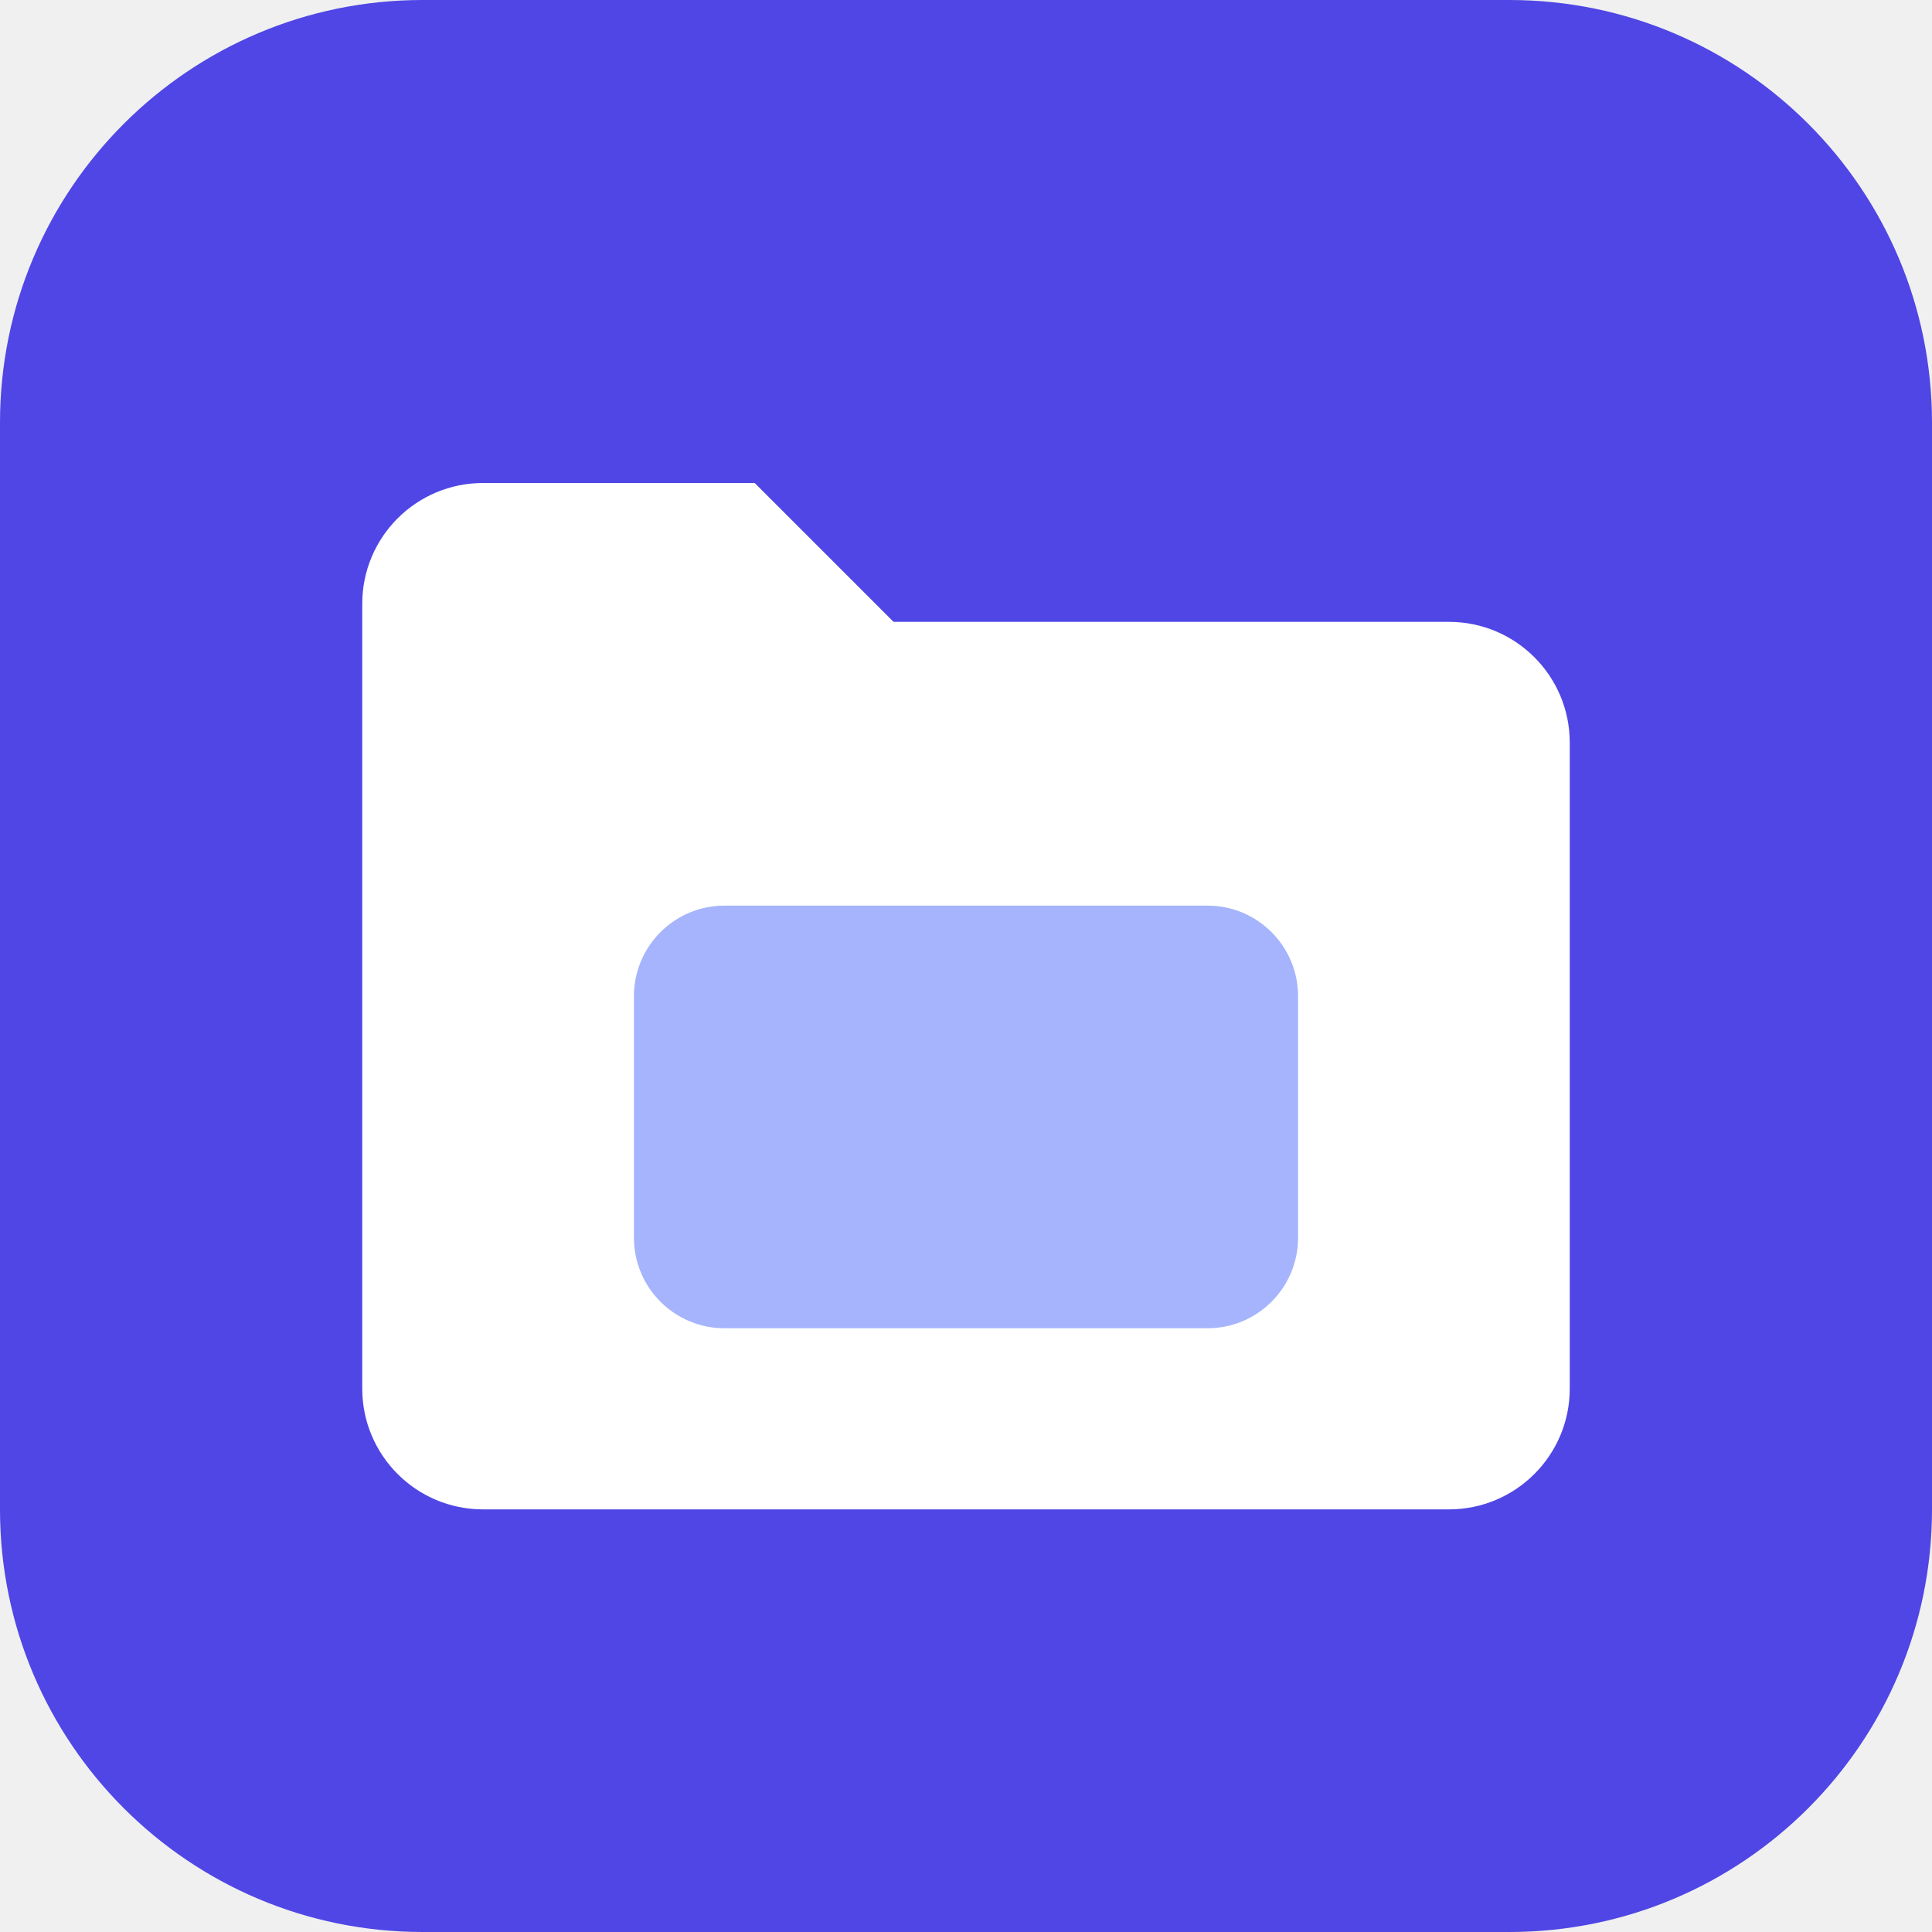
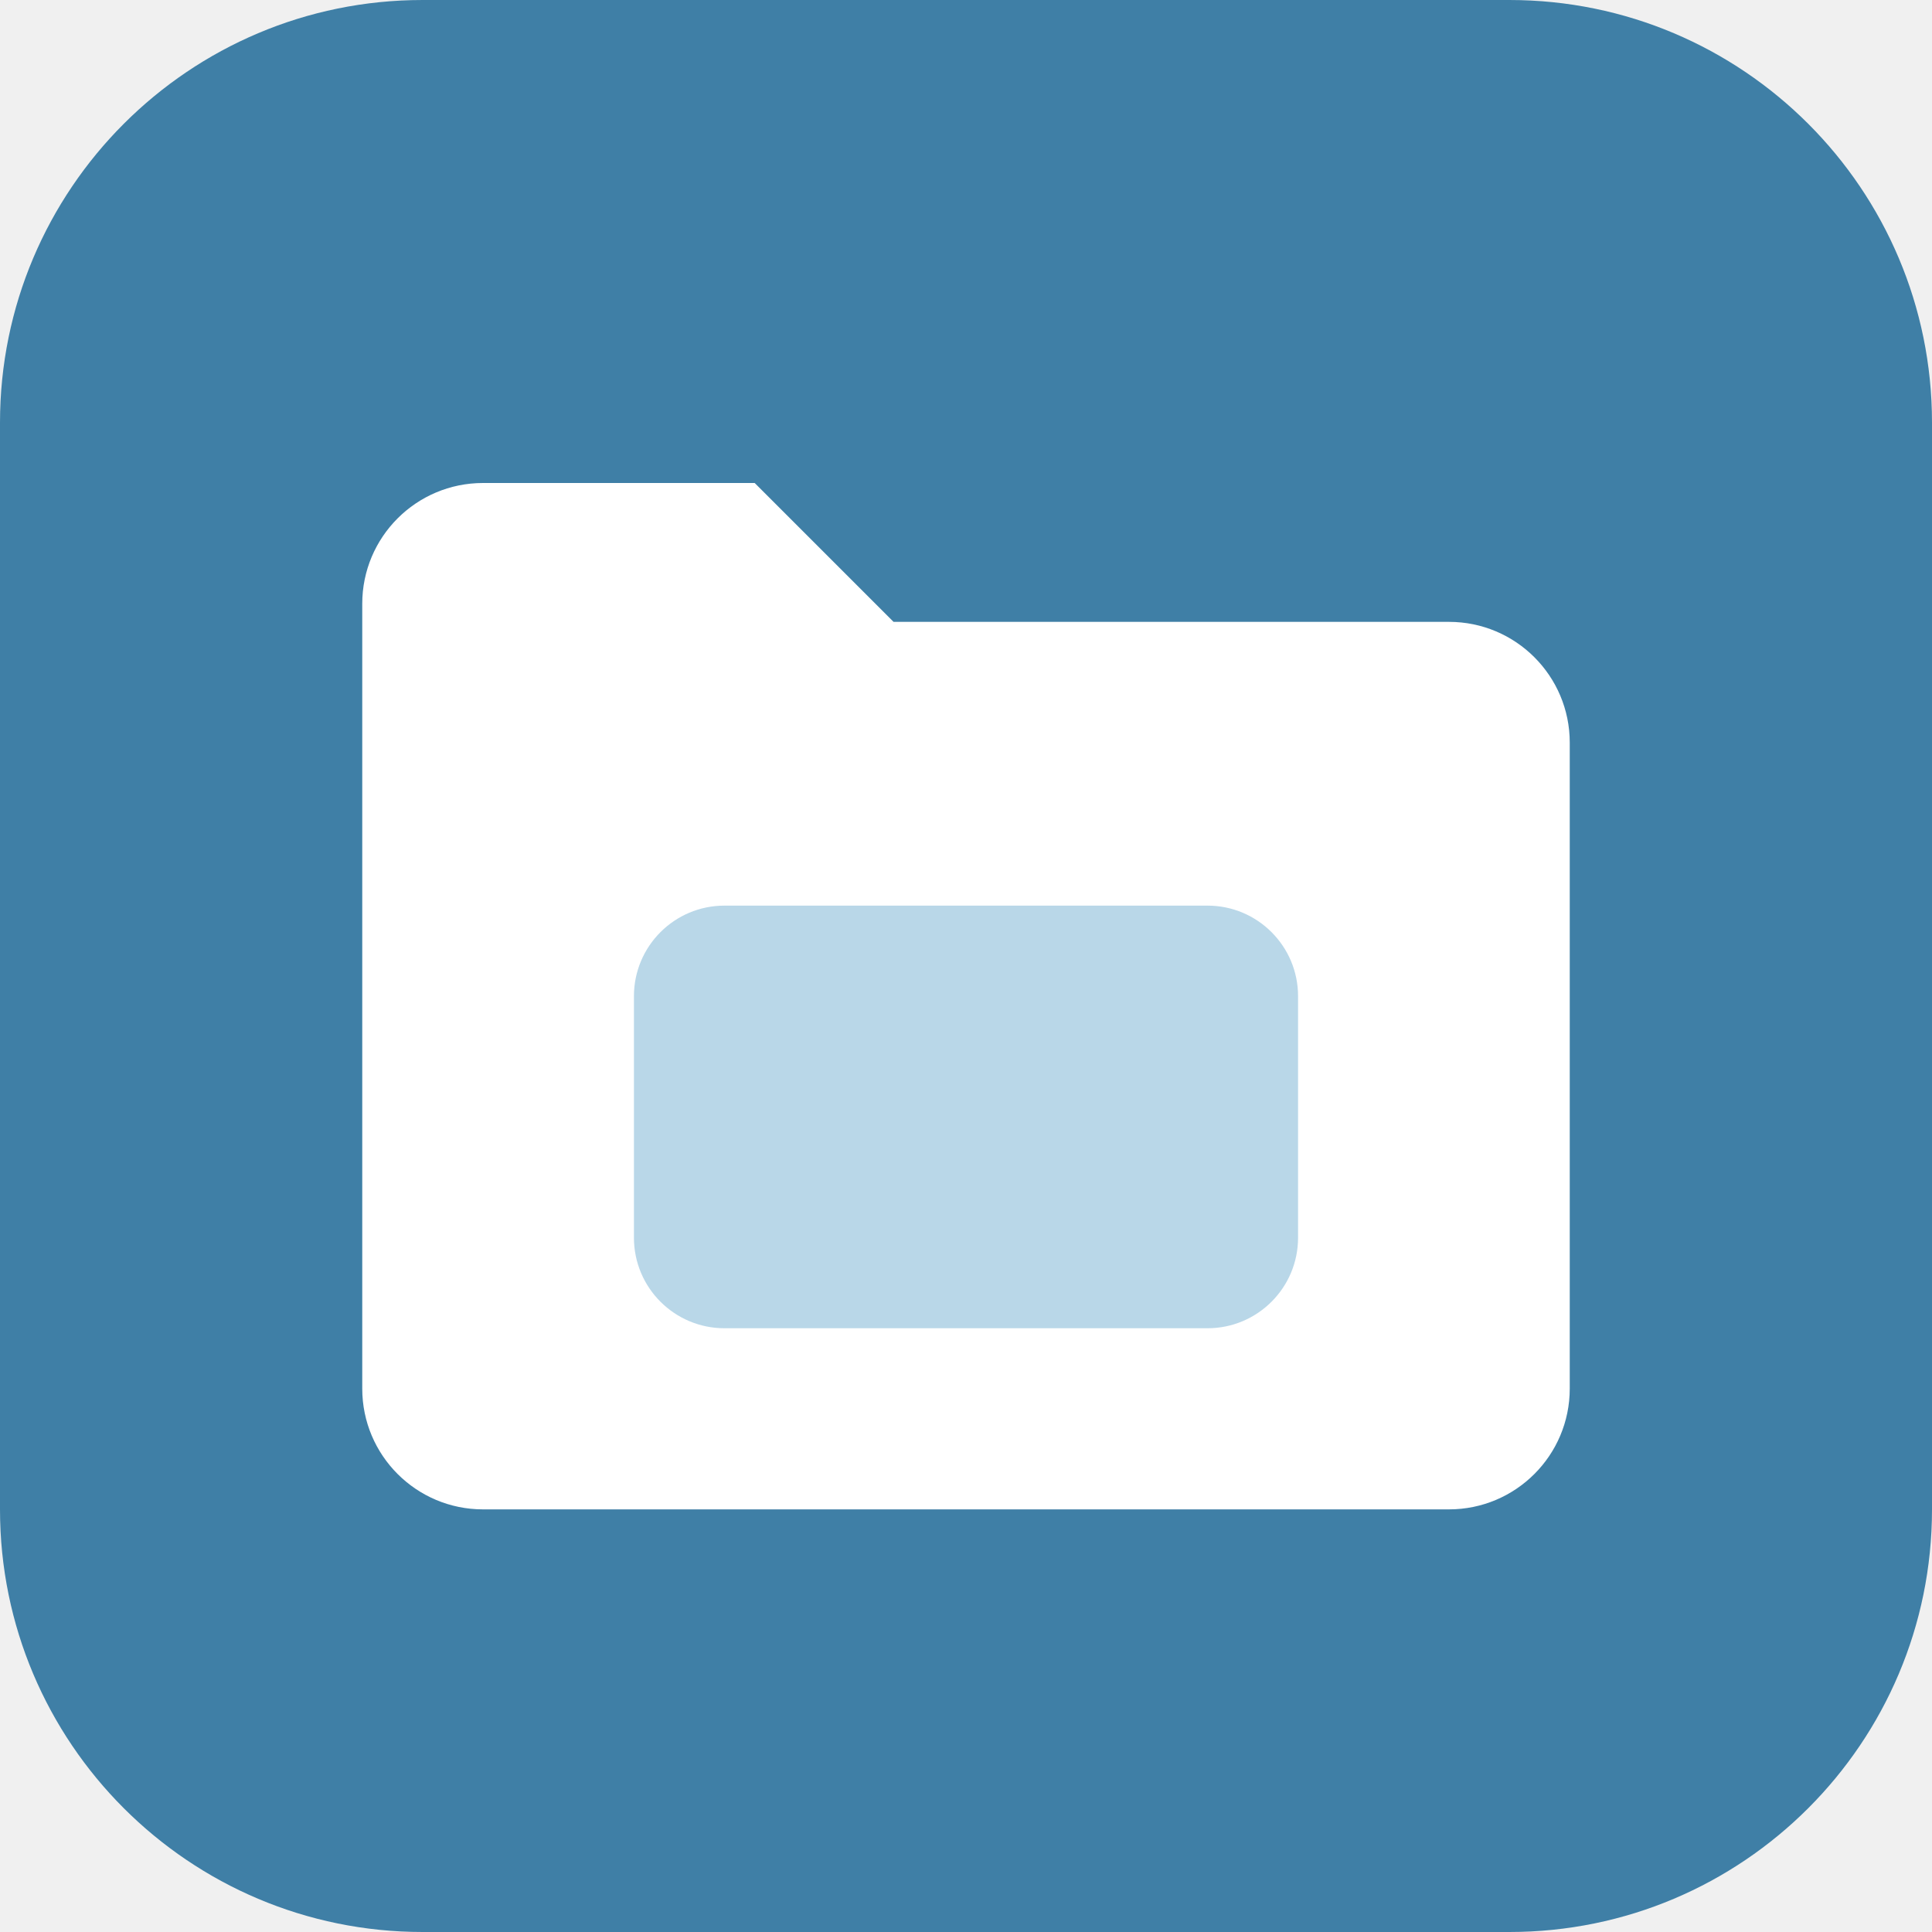
<svg xmlns="http://www.w3.org/2000/svg" viewBox="0 0 32 32">
-   <rect width="32" height="32" rx="7" fill="#4f46e5" />
+   <rect width="32" height="32" rx="7" fill="#3f7fa6" />
  <path d="M6 12V10a2 2 0 0 1 2-2h4.5l2.3 2.3H24a2 2 0 0 1 2 2V23a2 2 0 0 1-2 2H8a2 2 0 0 1-2-2Z" fill="#ffffff" />
-   <rect x="10.5" y="15" width="11" height="7" rx="1.5" fill="#a5b4fc" />
+   <rect x="10.5" y="15" width="11" height="7" rx="1.5" fill="#b9d7e8" />
</svg>
